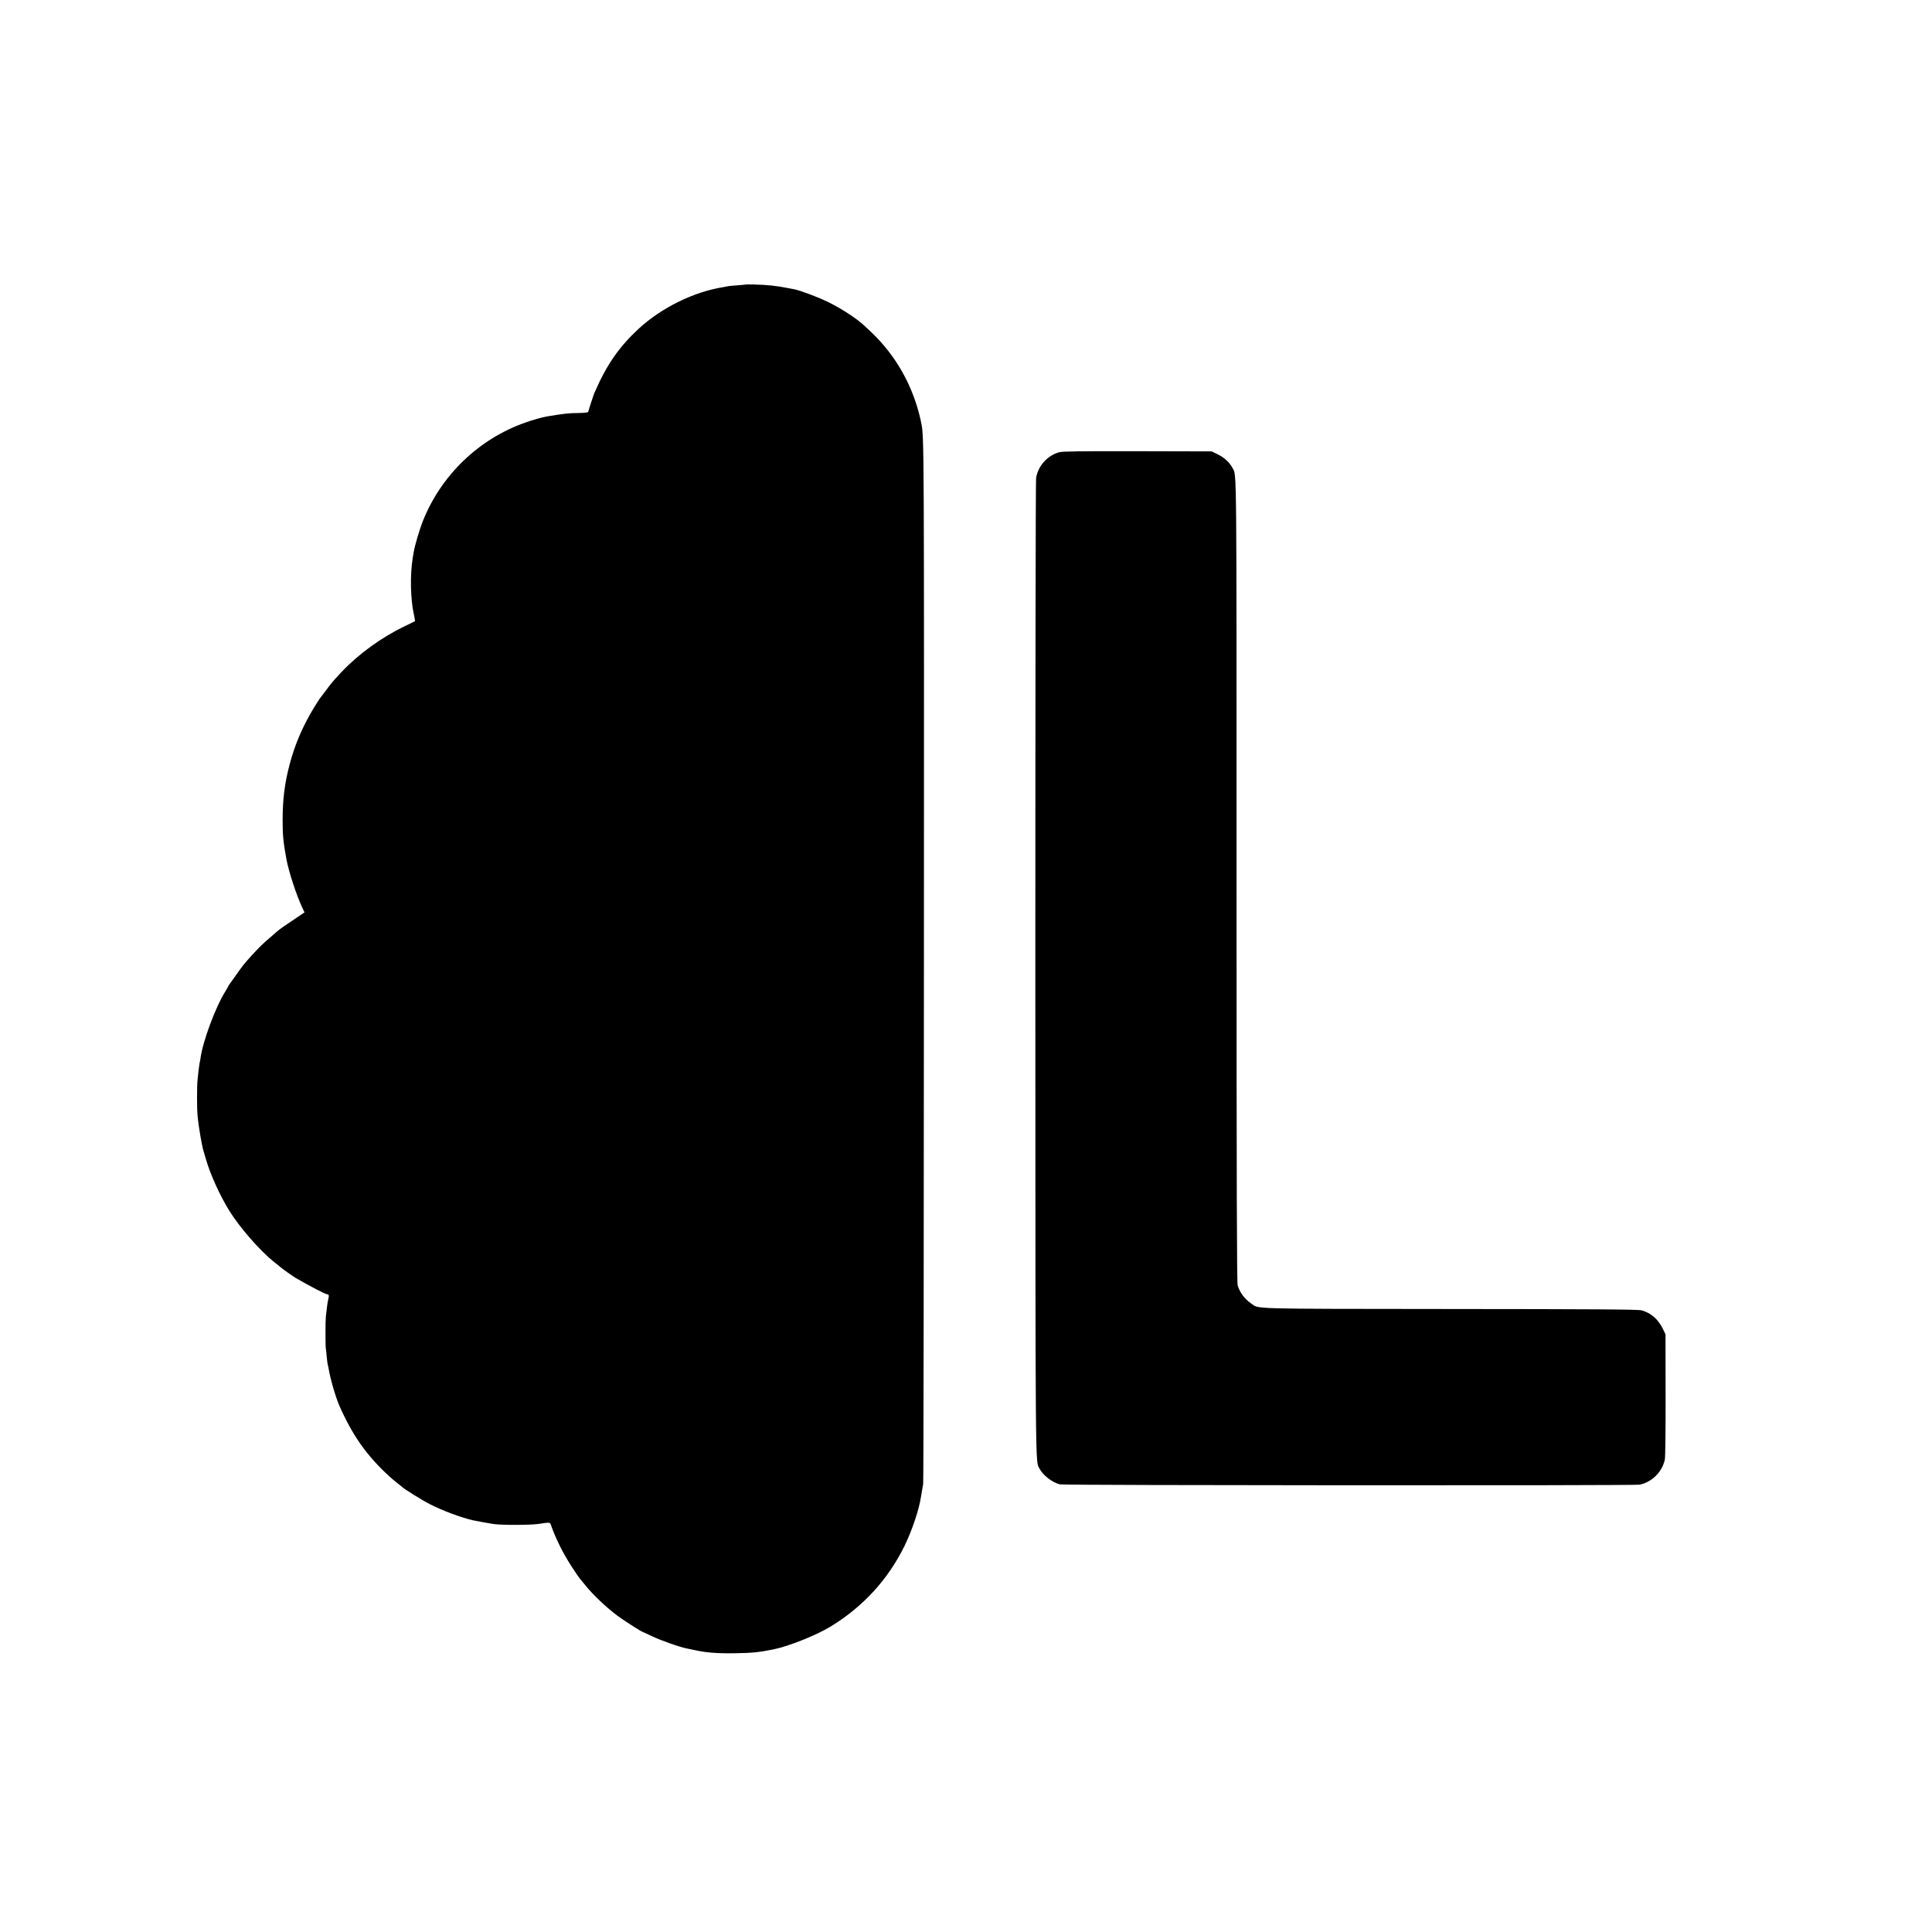
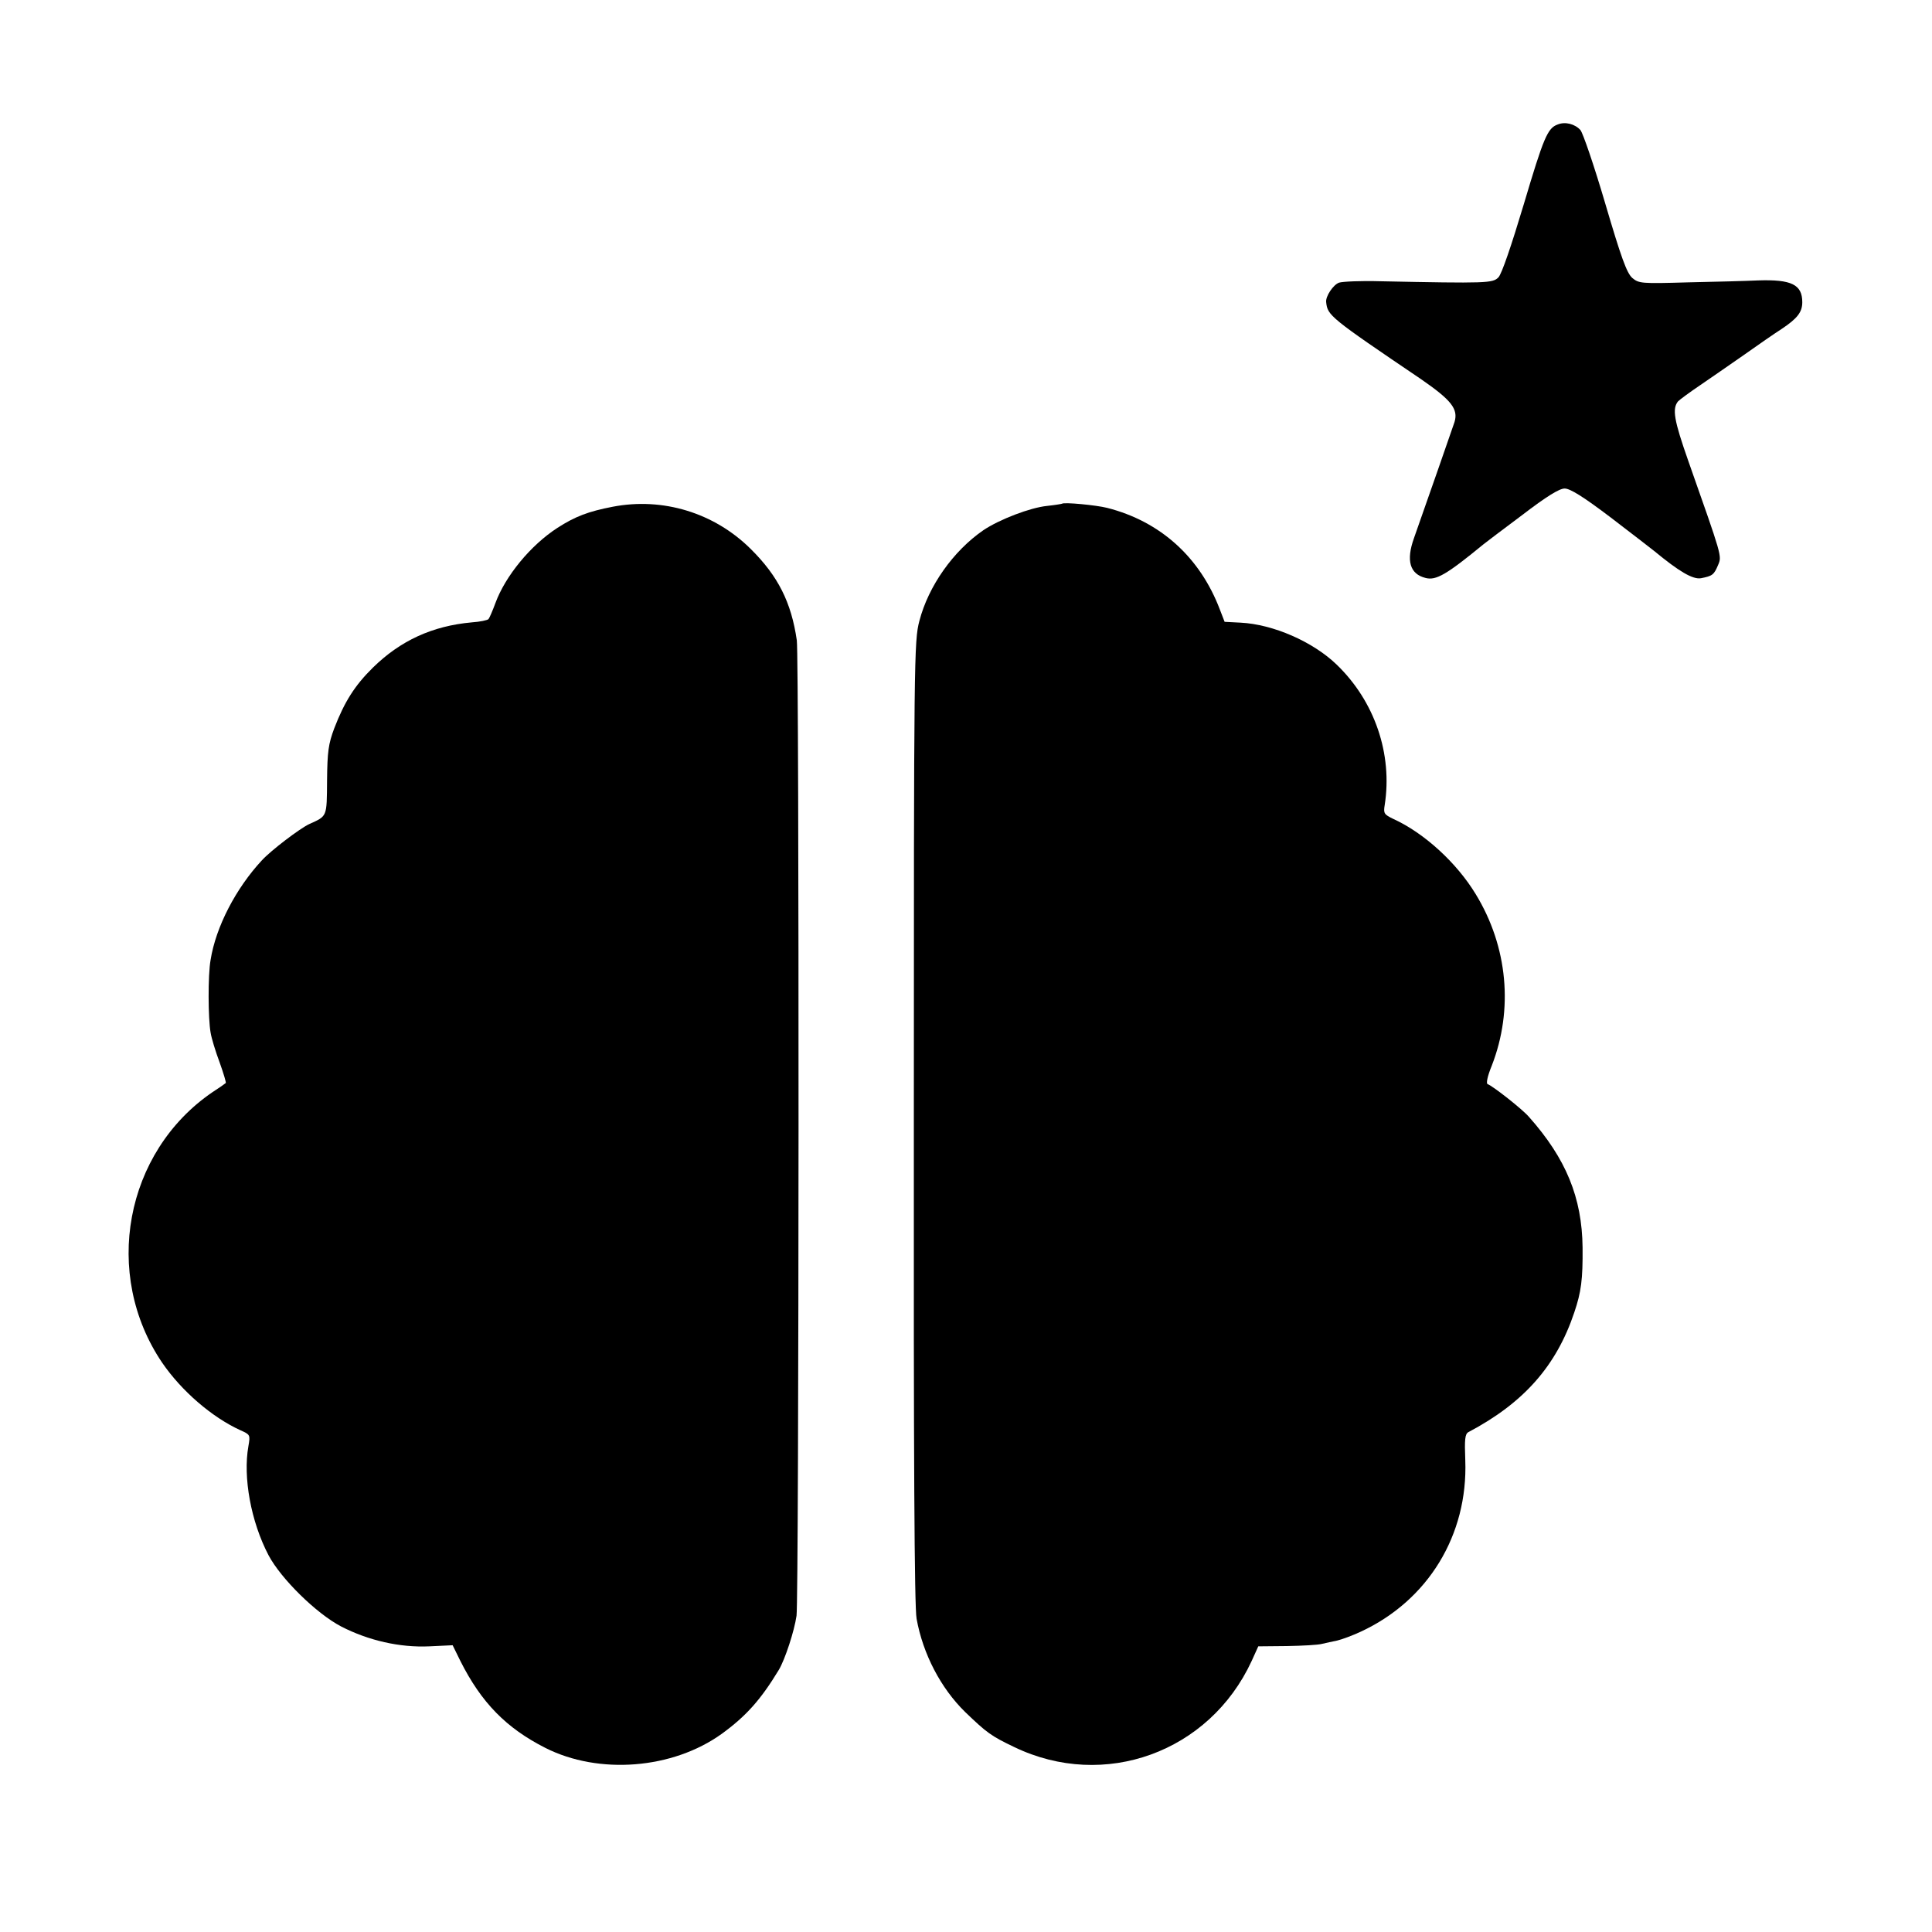
- <svg xmlns="http://www.w3.org/2000/svg" version="1.0" width="2048pt" height="2048pt" viewBox="0 0 2048 2048" preserveAspectRatio="xMidYMid meet">
-   <g transform="translate(0,2048) scale(0.1,-0.1)" fill="#000000" stroke="none">
-     <path d="M7907 17464 c-1 -1 -44 -5 -96 -9 -52 -3 -97 -8 -100 -10 -3 -1 -24 -6 -46 -9 -312 -50 -653 -218 -894 -440 -212 -197 -340 -382 -470 -681 -8 -18 -59 -173 -66 -201 -2 -7 -39 -11 -102 -12 -109 -1 -159 -7 -338 -37 -44 -7 -150 -37 -231 -66 -487 -172 -884 -553 -1078 -1034 -36 -88 -89 -266 -100 -335 -3 -19 -8 -48 -11 -65 -29 -179 -24 -430 11 -593 9 -40 15 -75 13 -77 -2 -1 -49 -24 -104 -51 -250 -119 -495 -297 -676 -489 -92 -99 -103 -111 -161 -190 -33 -44 -65 -87 -72 -95 -6 -9 -35 -54 -63 -100 -118 -197 -197 -382 -252 -590 -54 -202 -75 -375 -75 -595 0 -162 7 -231 40 -412 24 -131 106 -382 167 -511 l25 -54 -131 -88 c-73 -48 -141 -96 -152 -107 -11 -10 -45 -39 -75 -65 -71 -59 -131 -118 -200 -194 -84 -93 -99 -112 -167 -209 -35 -49 -67 -95 -73 -102 -5 -7 -10 -15 -10 -17 0 -3 -15 -29 -33 -58 -104 -167 -240 -533 -262 -709 -2 -15 -6 -36 -9 -46 -2 -10 -7 -45 -11 -78 -3 -33 -8 -80 -11 -105 -7 -58 -7 -297 0 -374 11 -121 47 -330 66 -386 4 -14 16 -52 25 -85 46 -159 151 -388 248 -543 111 -178 324 -421 469 -537 35 -27 65 -52 68 -55 6 -8 139 -102 161 -115 150 -87 319 -175 337 -175 18 0 22 -15 12 -51 -5 -19 -12 -61 -15 -94 -4 -33 -9 -76 -11 -95 -5 -46 -5 -309 0 -335 2 -11 7 -53 10 -94 4 -41 9 -77 11 -80 1 -3 6 -22 9 -41 16 -101 73 -299 113 -390 138 -313 285 -523 519 -740 27 -25 69 -61 94 -80 25 -19 47 -37 50 -40 15 -19 218 -145 295 -184 136 -70 332 -143 460 -172 32 -7 177 -34 215 -39 82 -13 398 -12 480 1 111 17 120 17 127 -3 52 -151 134 -315 229 -459 40 -62 79 -118 86 -125 7 -8 31 -36 53 -64 80 -100 226 -238 345 -326 69 -51 254 -169 265 -169 2 0 44 -20 93 -43 85 -42 308 -121 375 -132 17 -4 52 -11 77 -16 125 -28 243 -37 435 -34 179 3 242 9 400 40 161 32 458 150 610 243 343 209 608 498 783 854 81 166 155 387 175 523 3 17 8 46 11 65 4 19 9 51 12 70 4 19 7 2508 8 5530 2 5465 2 5565 -27 5710 -62 307 -195 585 -389 817 -66 79 -102 115 -218 223 -79 74 -248 184 -385 250 -111 54 -295 122 -362 135 -15 2 -39 7 -53 10 -125 25 -234 37 -368 39 -46 1 -84 1 -85 0z" />
-     <path d="M11228 15686 c-123 -33 -223 -143 -245 -272 -5 -27 -8 -2352 -8 -5214 1 -5411 0 -5202 42 -5284 38 -74 132 -148 218 -171 39 -11 6098 -14 6148 -3 130 29 236 134 265 266 5 21 9 328 8 683 l-1 644 -27 57 c-49 102 -128 172 -228 198 -34 10 -511 13 -2035 14 -2154 2 -2016 -1 -2100 57 -70 47 -120 114 -145 192 -9 29 -12 988 -12 4292 0 4479 2 4289 -41 4371 -31 60 -88 113 -155 146 l-67 33 -785 2 c-610 1 -795 -1 -832 -11z" />
+ <svg xmlns="http://www.w3.org/2000/svg" version="1.0" width="700pt" height="700pt" viewBox="0 0 700 700" preserveAspectRatio="xMidYMid meet">
+   <g transform="translate(0,700) scale(0.1,-0.1)" fill="#000000" stroke="none">
+     <path d="M5644 6549 c-37 -13 -51 -47 -123 -289 -45 -150 -80 -253 -92 -265 -21 -21 -39 -22 -429 -14 -69 2 -135 -1 -148 -5 -21 -7 -50 -50 -47 -71 5 -48 13 -55 344 -279 110 -76 135 -108 121 -155 -8 -24 -101 -291 -147 -421 -29 -81 -15 -130 42 -144 38 -10 76 12 210 122 6 5 68 52 139 105 90 69 136 97 155 97 20 0 68 -30 167 -105 76 -58 147 -113 157 -121 91 -75 140 -104 170 -99 41 8 47 12 62 48 14 33 15 28 -108 377 -52 148 -59 189 -37 216 6 6 41 32 78 57 37 25 110 76 162 112 52 37 113 79 135 93 57 38 75 61 75 97 0 64 -39 83 -160 79 -41 -2 -155 -5 -253 -7 -171 -5 -179 -4 -203 16 -20 18 -40 73 -98 270 -40 136 -81 256 -90 266 -20 22 -55 31 -82 20z" />
+     <path d="M2220 5164 c-88 -17 -136 -35 -201 -77 -97 -63 -188 -174 -224 -272 -10 -27 -21 -53 -25 -58 -3 -4 -31 -10 -61 -12 -143 -13 -258 -66 -358 -164 -66 -65 -103 -124 -140 -220 -21 -56 -25 -84 -26 -189 -1 -134 1 -128 -65 -158 -34 -16 -138 -95 -171 -131 -94 -101 -167 -241 -186 -361 -10 -56 -9 -213 0 -263 3 -20 18 -69 33 -109 14 -39 24 -73 22 -74 -2 -2 -23 -17 -48 -33 -318 -217 -400 -660 -182 -981 70 -102 180 -197 283 -244 36 -16 36 -17 29 -58 -20 -112 9 -273 73 -395 45 -85 173 -211 263 -258 99 -51 213 -77 320 -72 l84 4 28 -57 c76 -151 166 -243 308 -315 194 -98 461 -77 639 51 88 64 141 123 207 232 22 37 56 140 64 196 9 62 10 3473 1 3534 -20 138 -68 233 -167 331 -132 131 -318 188 -500 153z" />
+     <path d="M3848 5175 c-2 -1 -26 -5 -54 -8 -61 -6 -173 -49 -231 -88 -109 -75 -199 -202 -232 -329 -19 -73 -20 -125 -20 -1815 -1 -1215 2 -1759 10 -1800 23 -128 88 -252 176 -338 78 -75 94 -87 178 -127 326 -157 707 -19 860 312 l24 53 103 1 c57 1 114 4 128 8 14 3 39 9 55 12 17 4 55 18 85 32 244 113 389 350 379 621 -3 76 -1 95 11 102 201 106 319 240 384 434 25 74 31 119 30 235 -2 181 -60 322 -194 473 -25 29 -131 112 -150 119 -6 2 -1 28 15 67 79 203 58 431 -58 621 -69 114 -187 222 -299 273 -33 16 -36 20 -31 50 29 185 -36 376 -174 509 -86 83 -230 146 -348 152 l-58 3 -17 44 c-72 190 -216 320 -409 369 -40 10 -156 21 -163 15z" />
  </g>
</svg>
